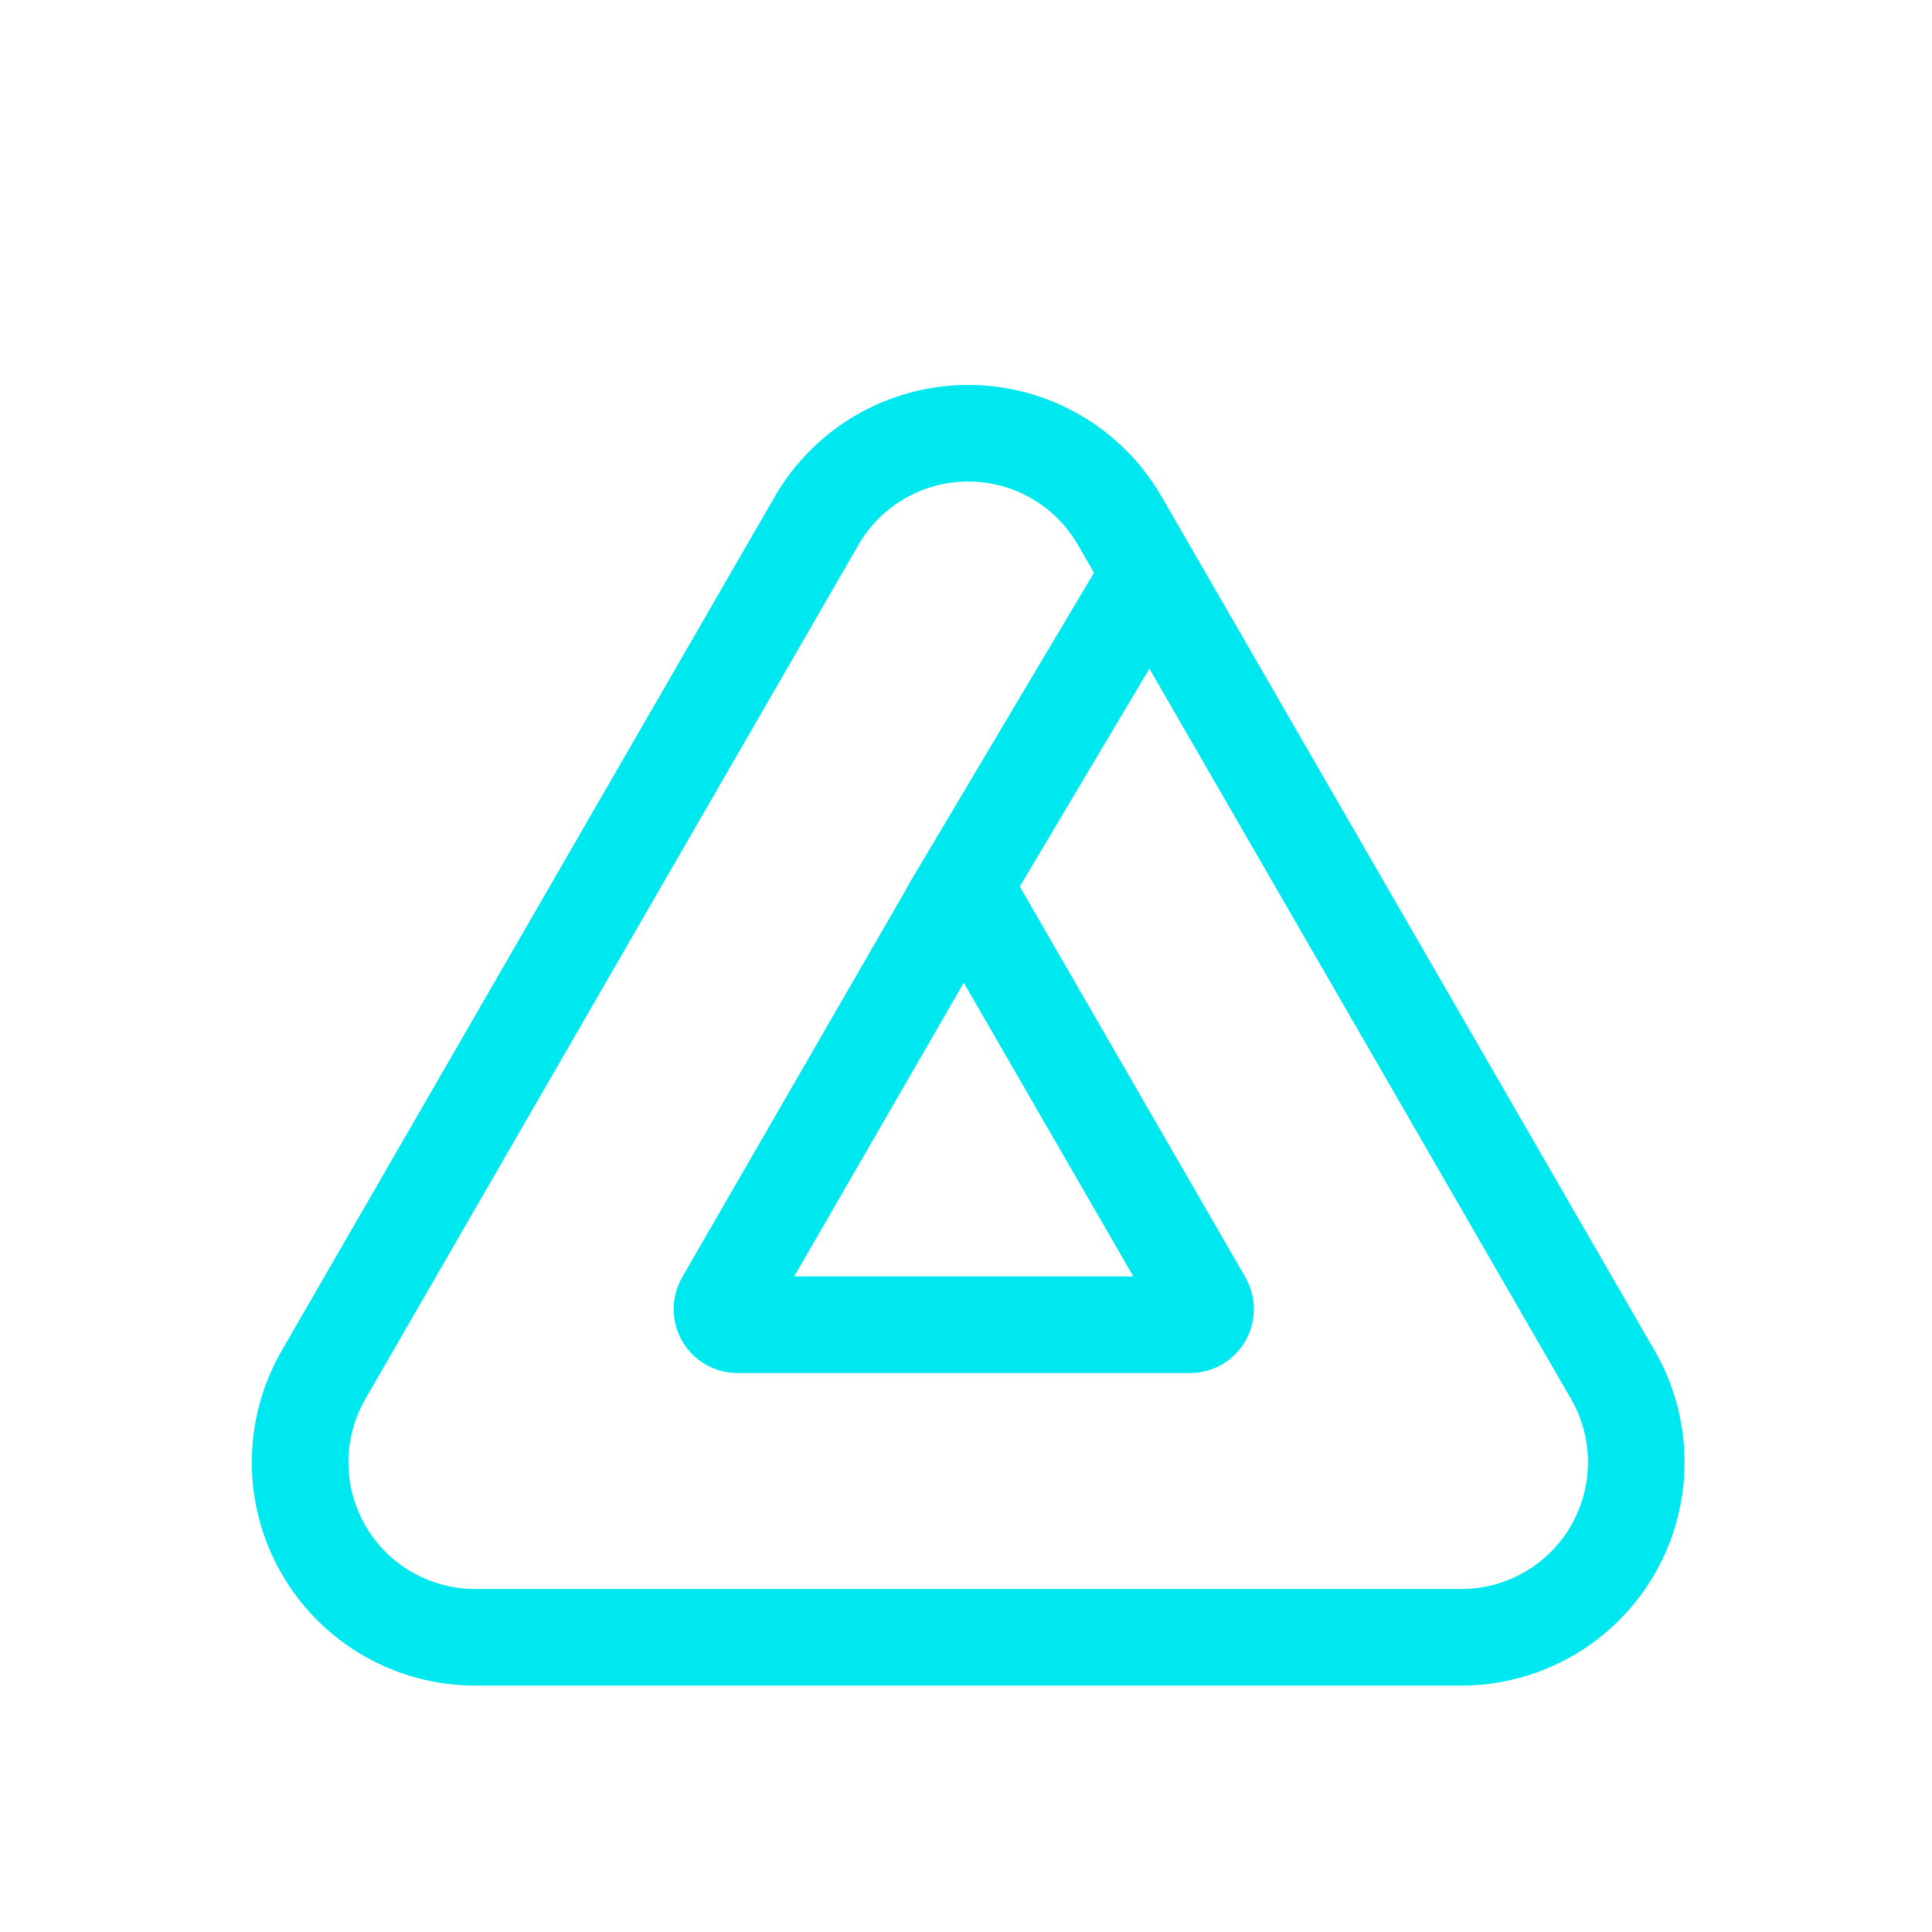
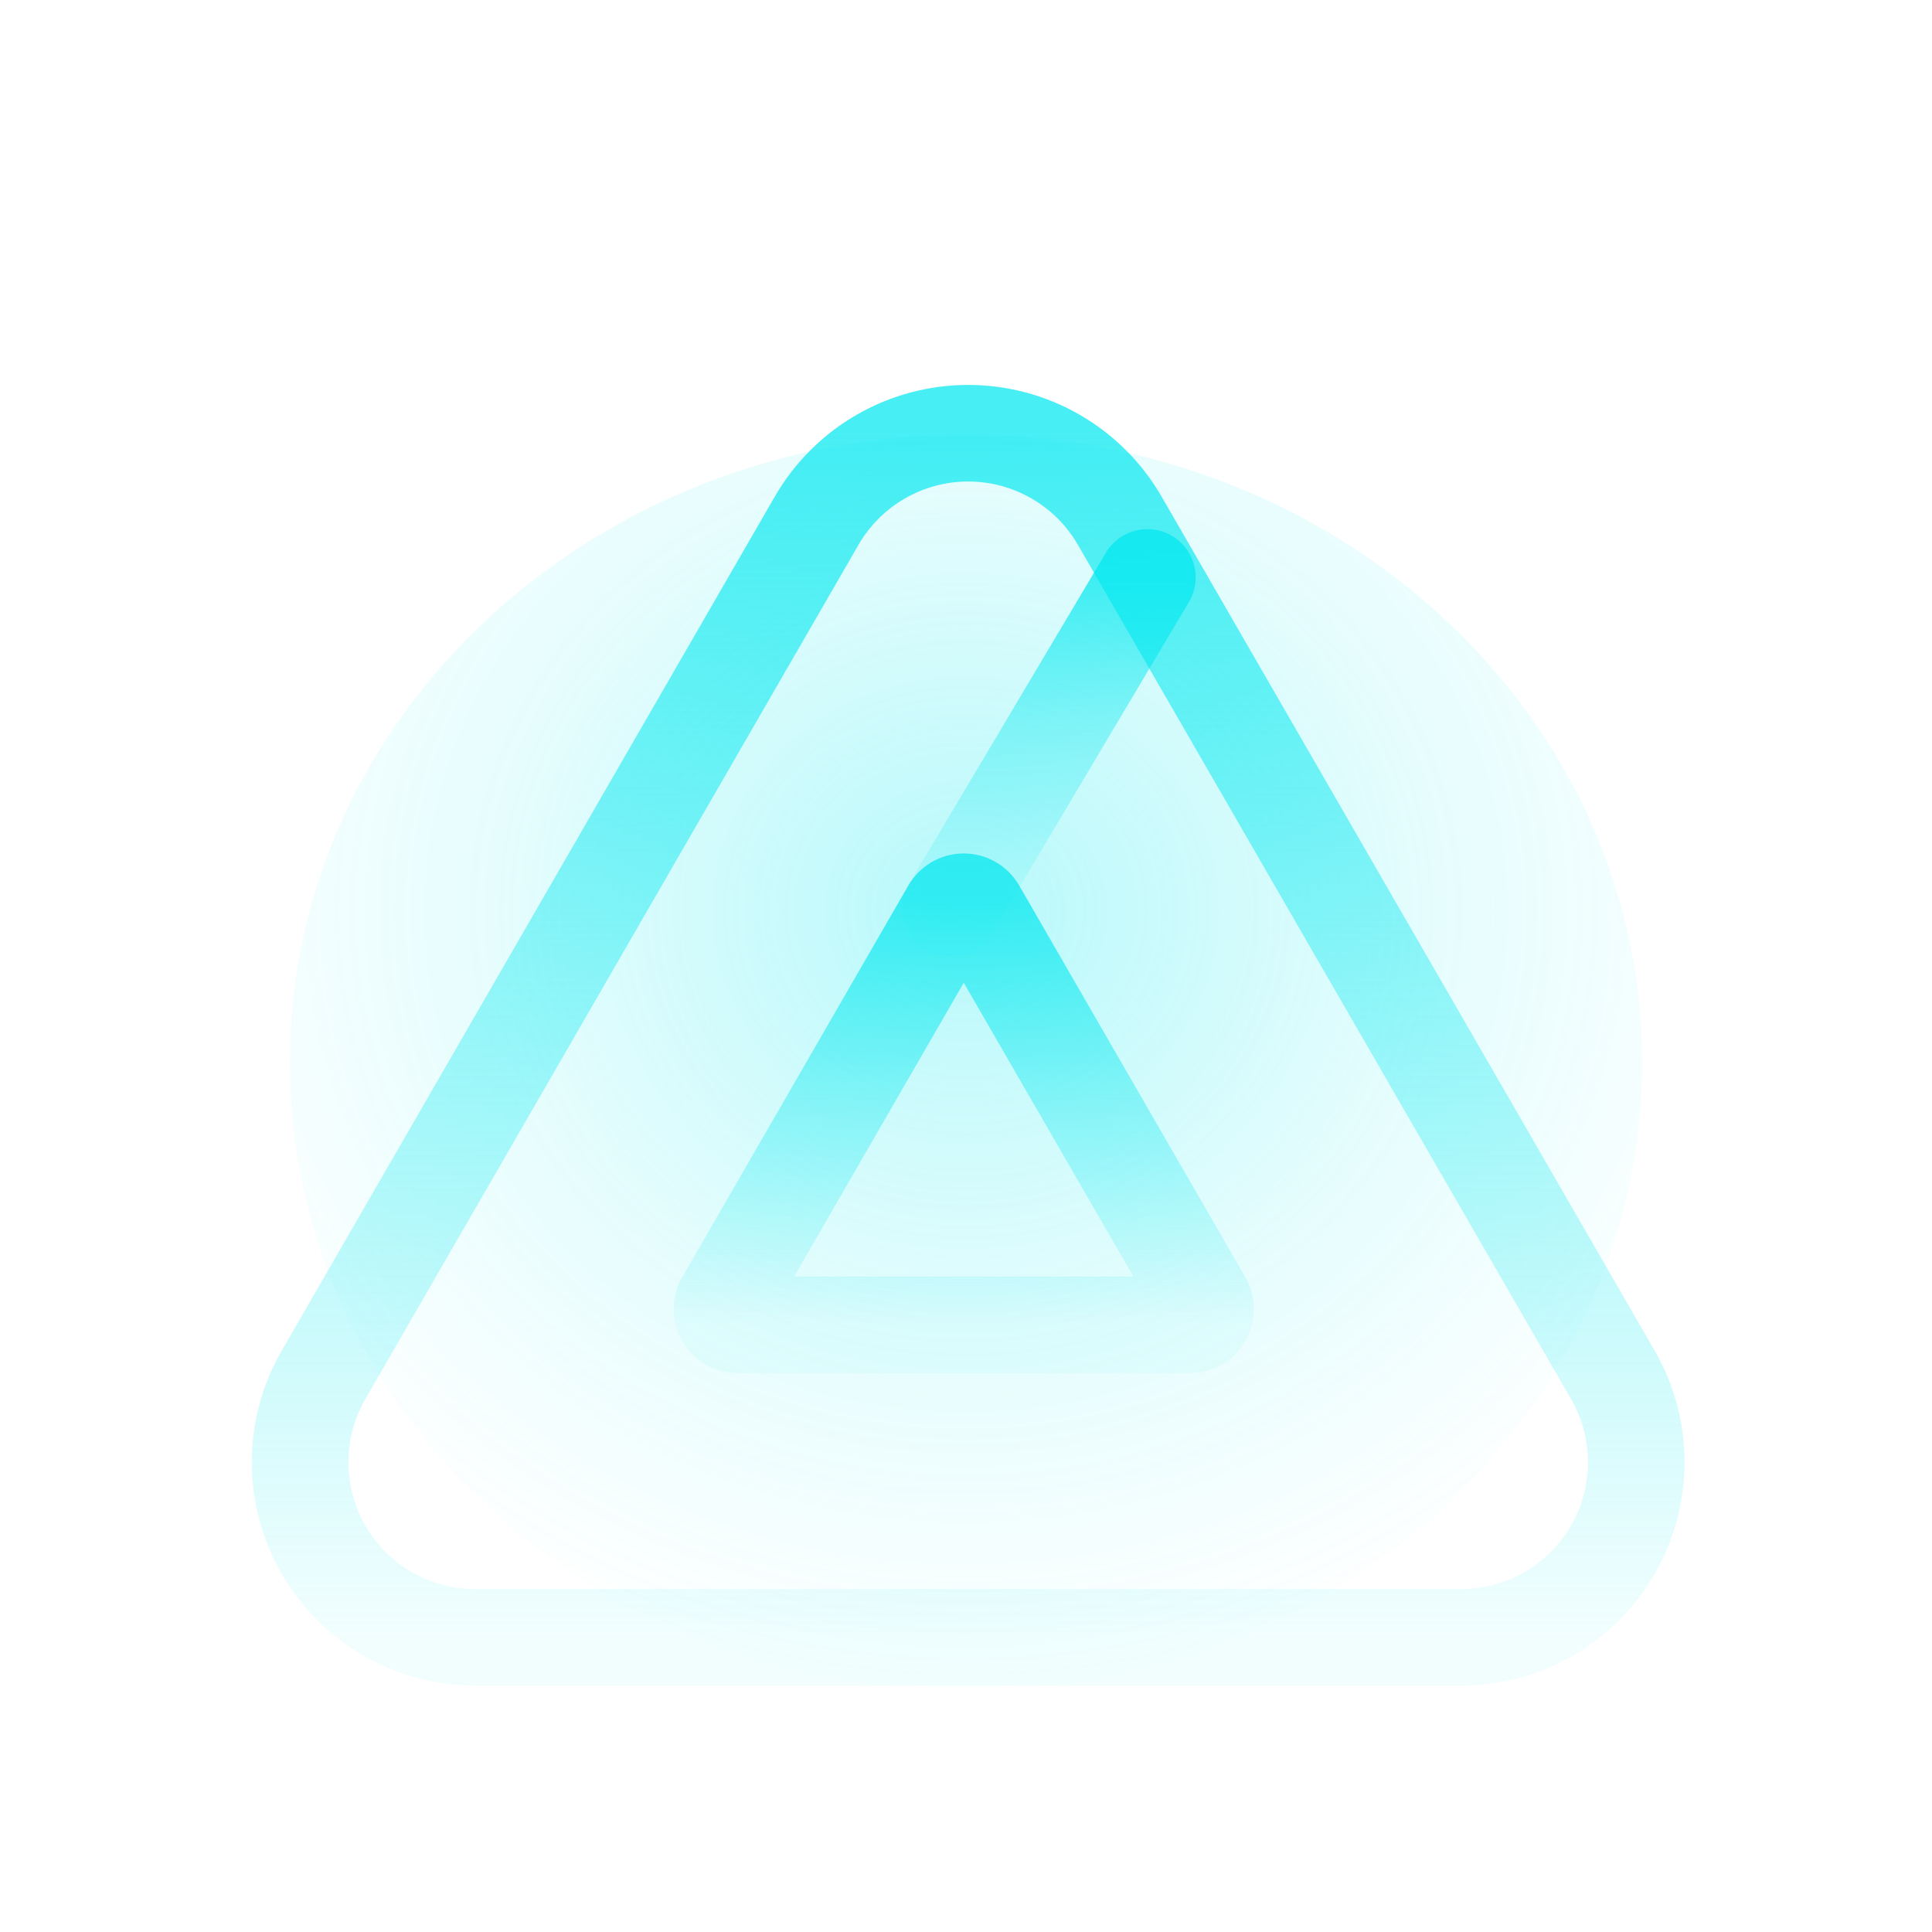
<svg xmlns="http://www.w3.org/2000/svg" viewBox="10 -8 40 40" width="100%" height="100%" fill="none" overflow="visible" style="overflow: visible" aria-hidden="true" preserveAspectRatio="xMidYMid meet">
+   <defs>
+     <linearGradient id="markStrokeGrad" x1="50%" y1="0%" x2="50%" y2="100%">
+       <stop offset="0%" stop-color="#00e8ef" stop-opacity="0.72" />
+       <stop offset="45%" stop-color="#00e8ef" stop-opacity="0.38" />
+       <stop offset="100%" stop-color="#00e8ef" stop-opacity="0.05" />
+     </linearGradient>
+     <radialGradient id="markHaloGrad" cx="50%" cy="38%" r="62%">
+       <stop offset="0%" stop-color="#00e8ef" stop-opacity="0.28" />
+       <stop offset="55%" stop-color="#00e8ef" stop-opacity="0.1" />
+       <stop offset="100%" stop-color="#00e8ef" stop-opacity="0" />
+     </radialGradient>
+   </defs>
+   <ellipse cx="30" cy="14" rx="14" ry="13" fill="url(#markHaloGrad)" />
  <g transform="translate(-23.47549,-8.693042)">
    <g transform="translate(12.93681,4.190798)">
-       <path transform="matrix(0.718782,0,0,0.718782,6.690165,12.08531)" stroke="#00e8ef" stroke-width="2.782" stroke-linejoin="round" stroke-linecap="round" d="M 61.359,25.481 H 55.887 32.952 a 5.041,5.041 60 0 1 -4.366,-7.561 l 2.736,-4.739 11.467,-19.862 a 5.041,5.041 7.0701838e-7 0 1 8.731,1e-7 l 2.736,4.739 11.467,19.862 a 5.041,5.041 120 0 1 -4.366,7.561 z" />
-       <path transform="matrix(0.2286281,0,0,0.2286281,29.71115,18.10475)" stroke="#00e8ef" stroke-width="8.748" stroke-linejoin="round" stroke-linecap="round" d="M 67.641,25.481 H 49.605 26.67 A 1.414,1.414 60 0 1 25.446,23.36 L 34.464,7.741 45.931,-12.122 a 1.414,1.414 7.0701843e-7 0 1 2.45,0 L 57.398,3.498 68.866,23.36 a 1.414,1.414 120 0 1 -1.225,2.121 z" />
-       <path stroke="#00e8ef" stroke-width="2" stroke-linecap="round" d="M 40.22,15.31 C 44.294,8.457 44.294,8.457 44.294,8.457" />
+       <path transform="matrix(0.718782,0,0,0.718782,6.690165,12.08531)" stroke="url(#markStrokeGrad)" stroke-width="2.782" stroke-linejoin="round" stroke-linecap="round" d="M 61.359,25.481 H 55.887 32.952 a 5.041,5.041 60 0 1 -4.366,-7.561 l 2.736,-4.739 11.467,-19.862 a 5.041,5.041 7.0701838e-7 0 1 8.731,1e-7 l 2.736,4.739 11.467,19.862 a 5.041,5.041 120 0 1 -4.366,7.561 z" />
+       <path transform="matrix(0.2286281,0,0,0.2286281,29.71115,18.10475)" stroke="url(#markStrokeGrad)" stroke-width="8.748" stroke-linejoin="round" stroke-linecap="round" d="M 67.641,25.481 H 49.605 26.67 A 1.414,1.414 60 0 1 25.446,23.36 L 34.464,7.741 45.931,-12.122 a 1.414,1.414 7.0701843e-7 0 1 2.45,0 L 57.398,3.498 68.866,23.36 a 1.414,1.414 120 0 1 -1.225,2.121 z" />
+       <path stroke="url(#markStrokeGrad)" stroke-width="2" stroke-linecap="round" d="M 40.22,15.31 C 44.294,8.457 44.294,8.457 44.294,8.457" />
    </g>
  </g>
</svg>
